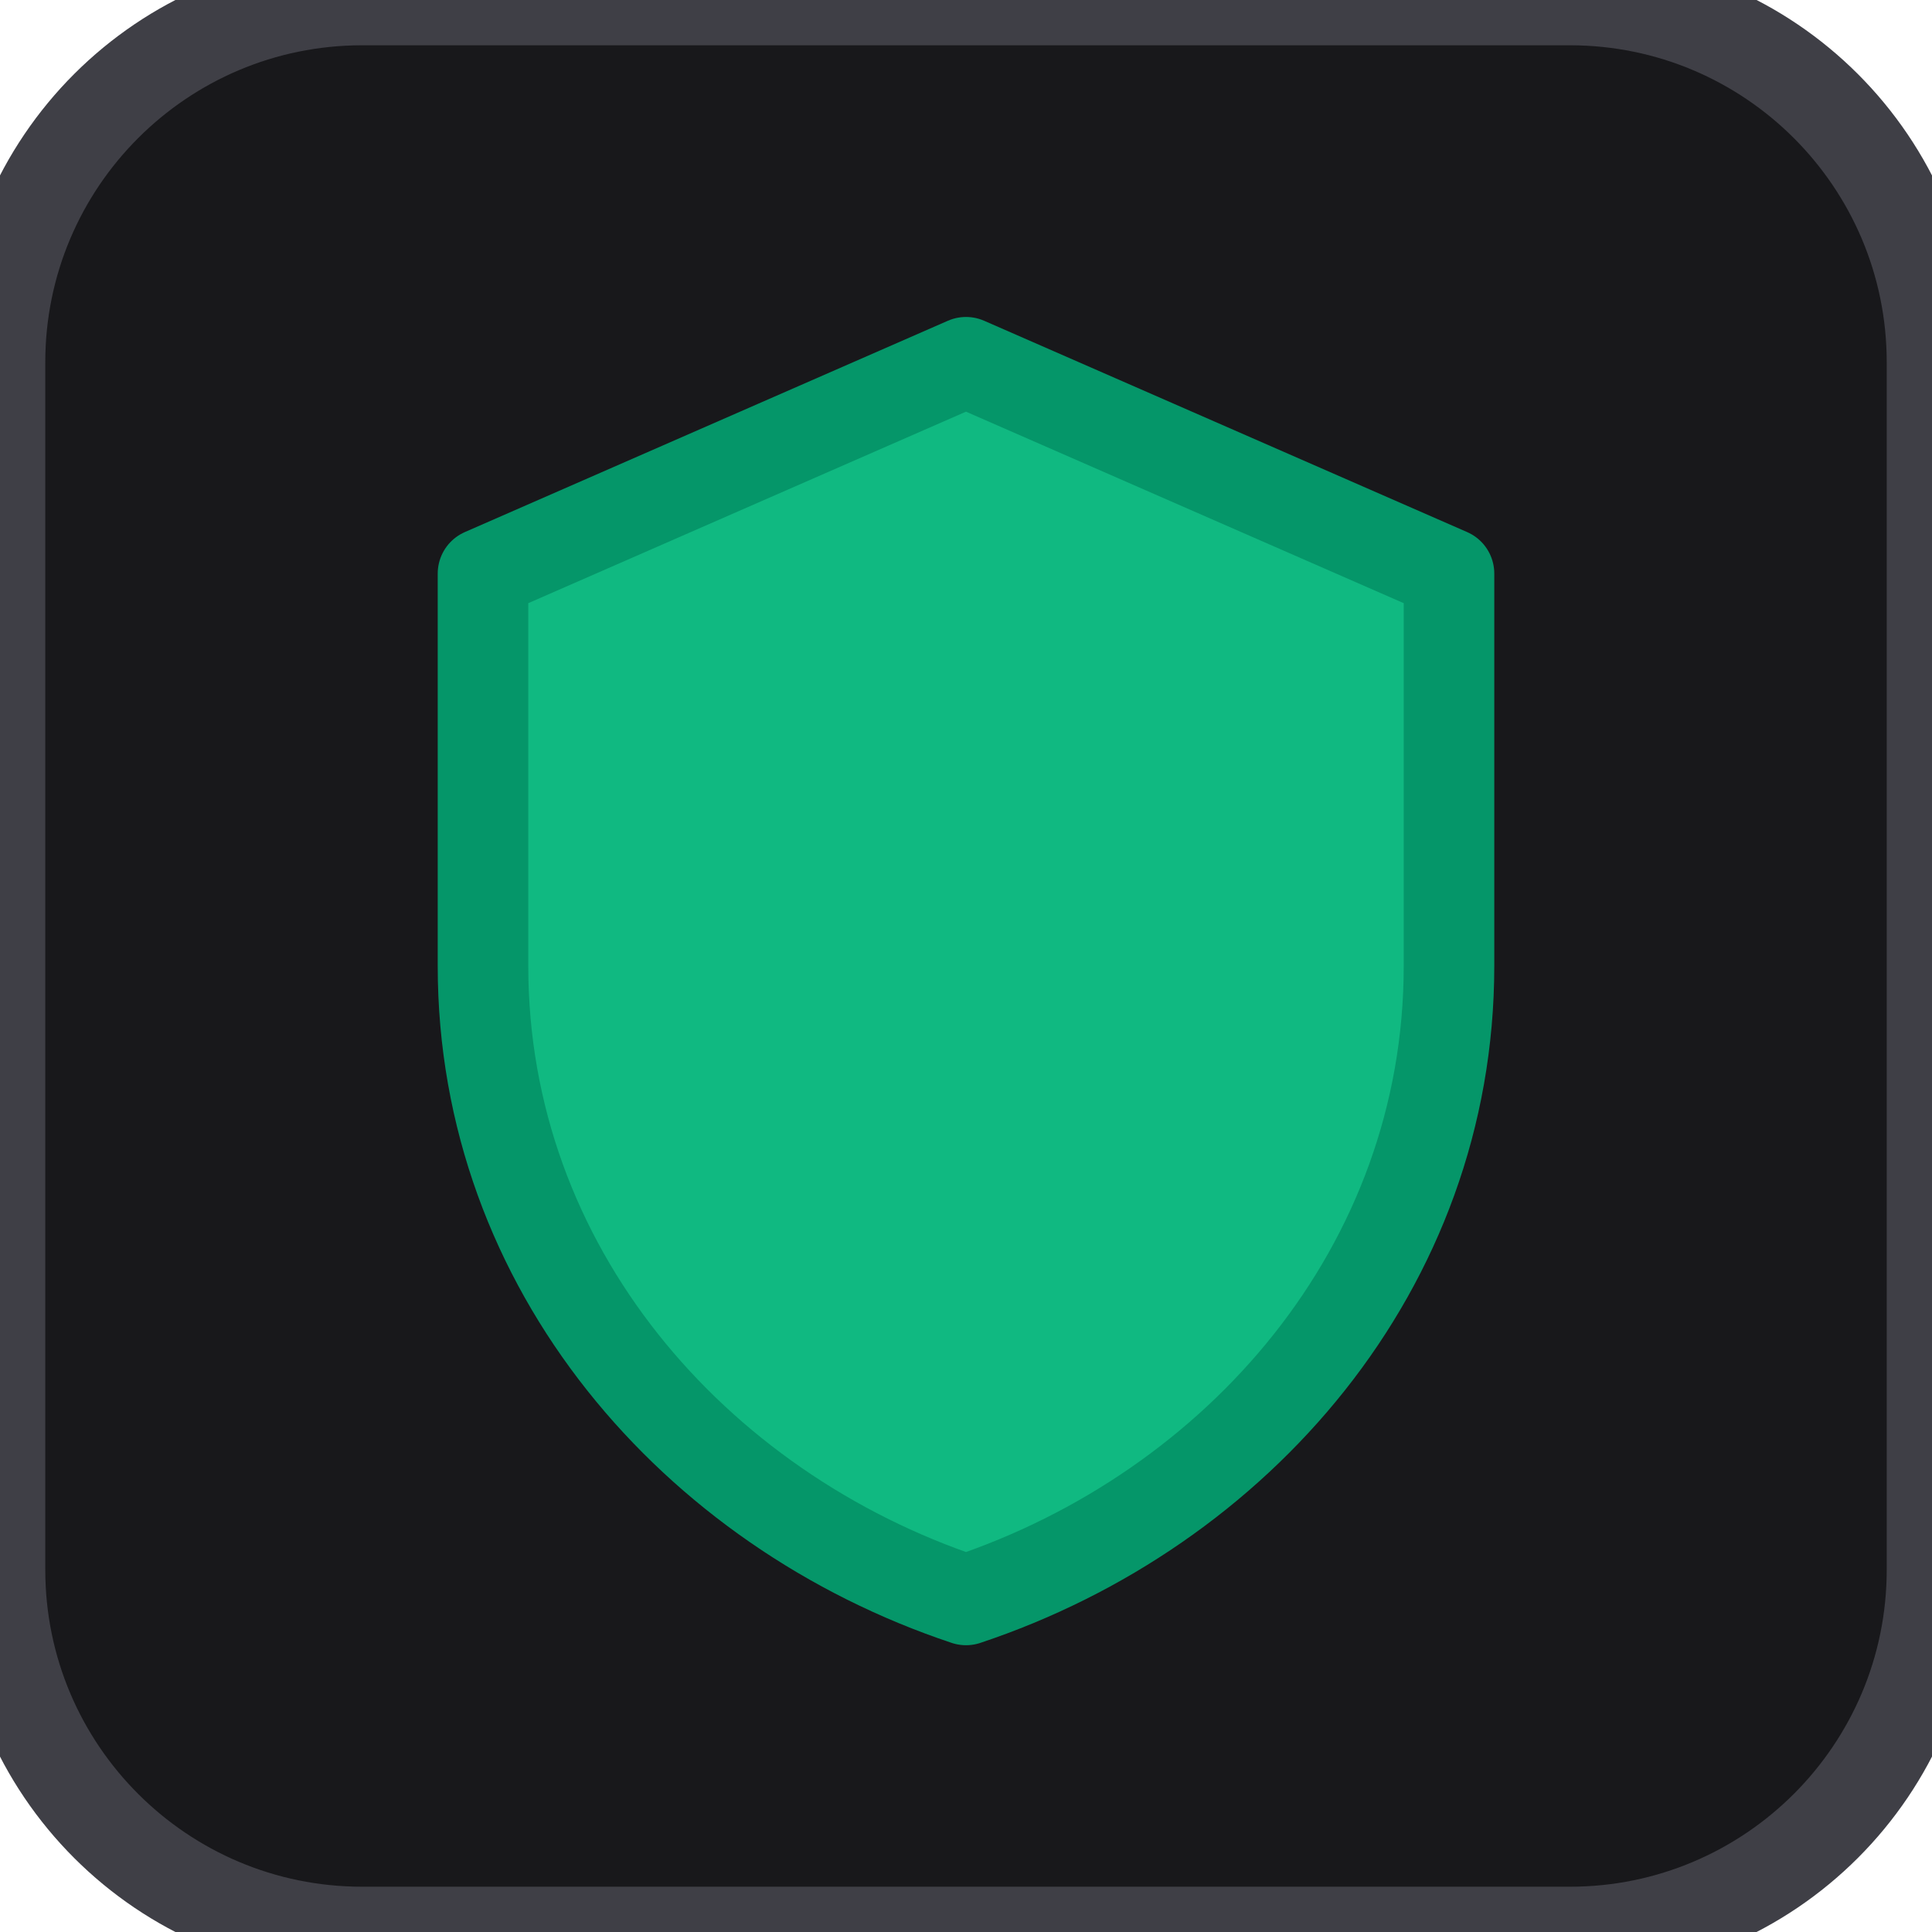
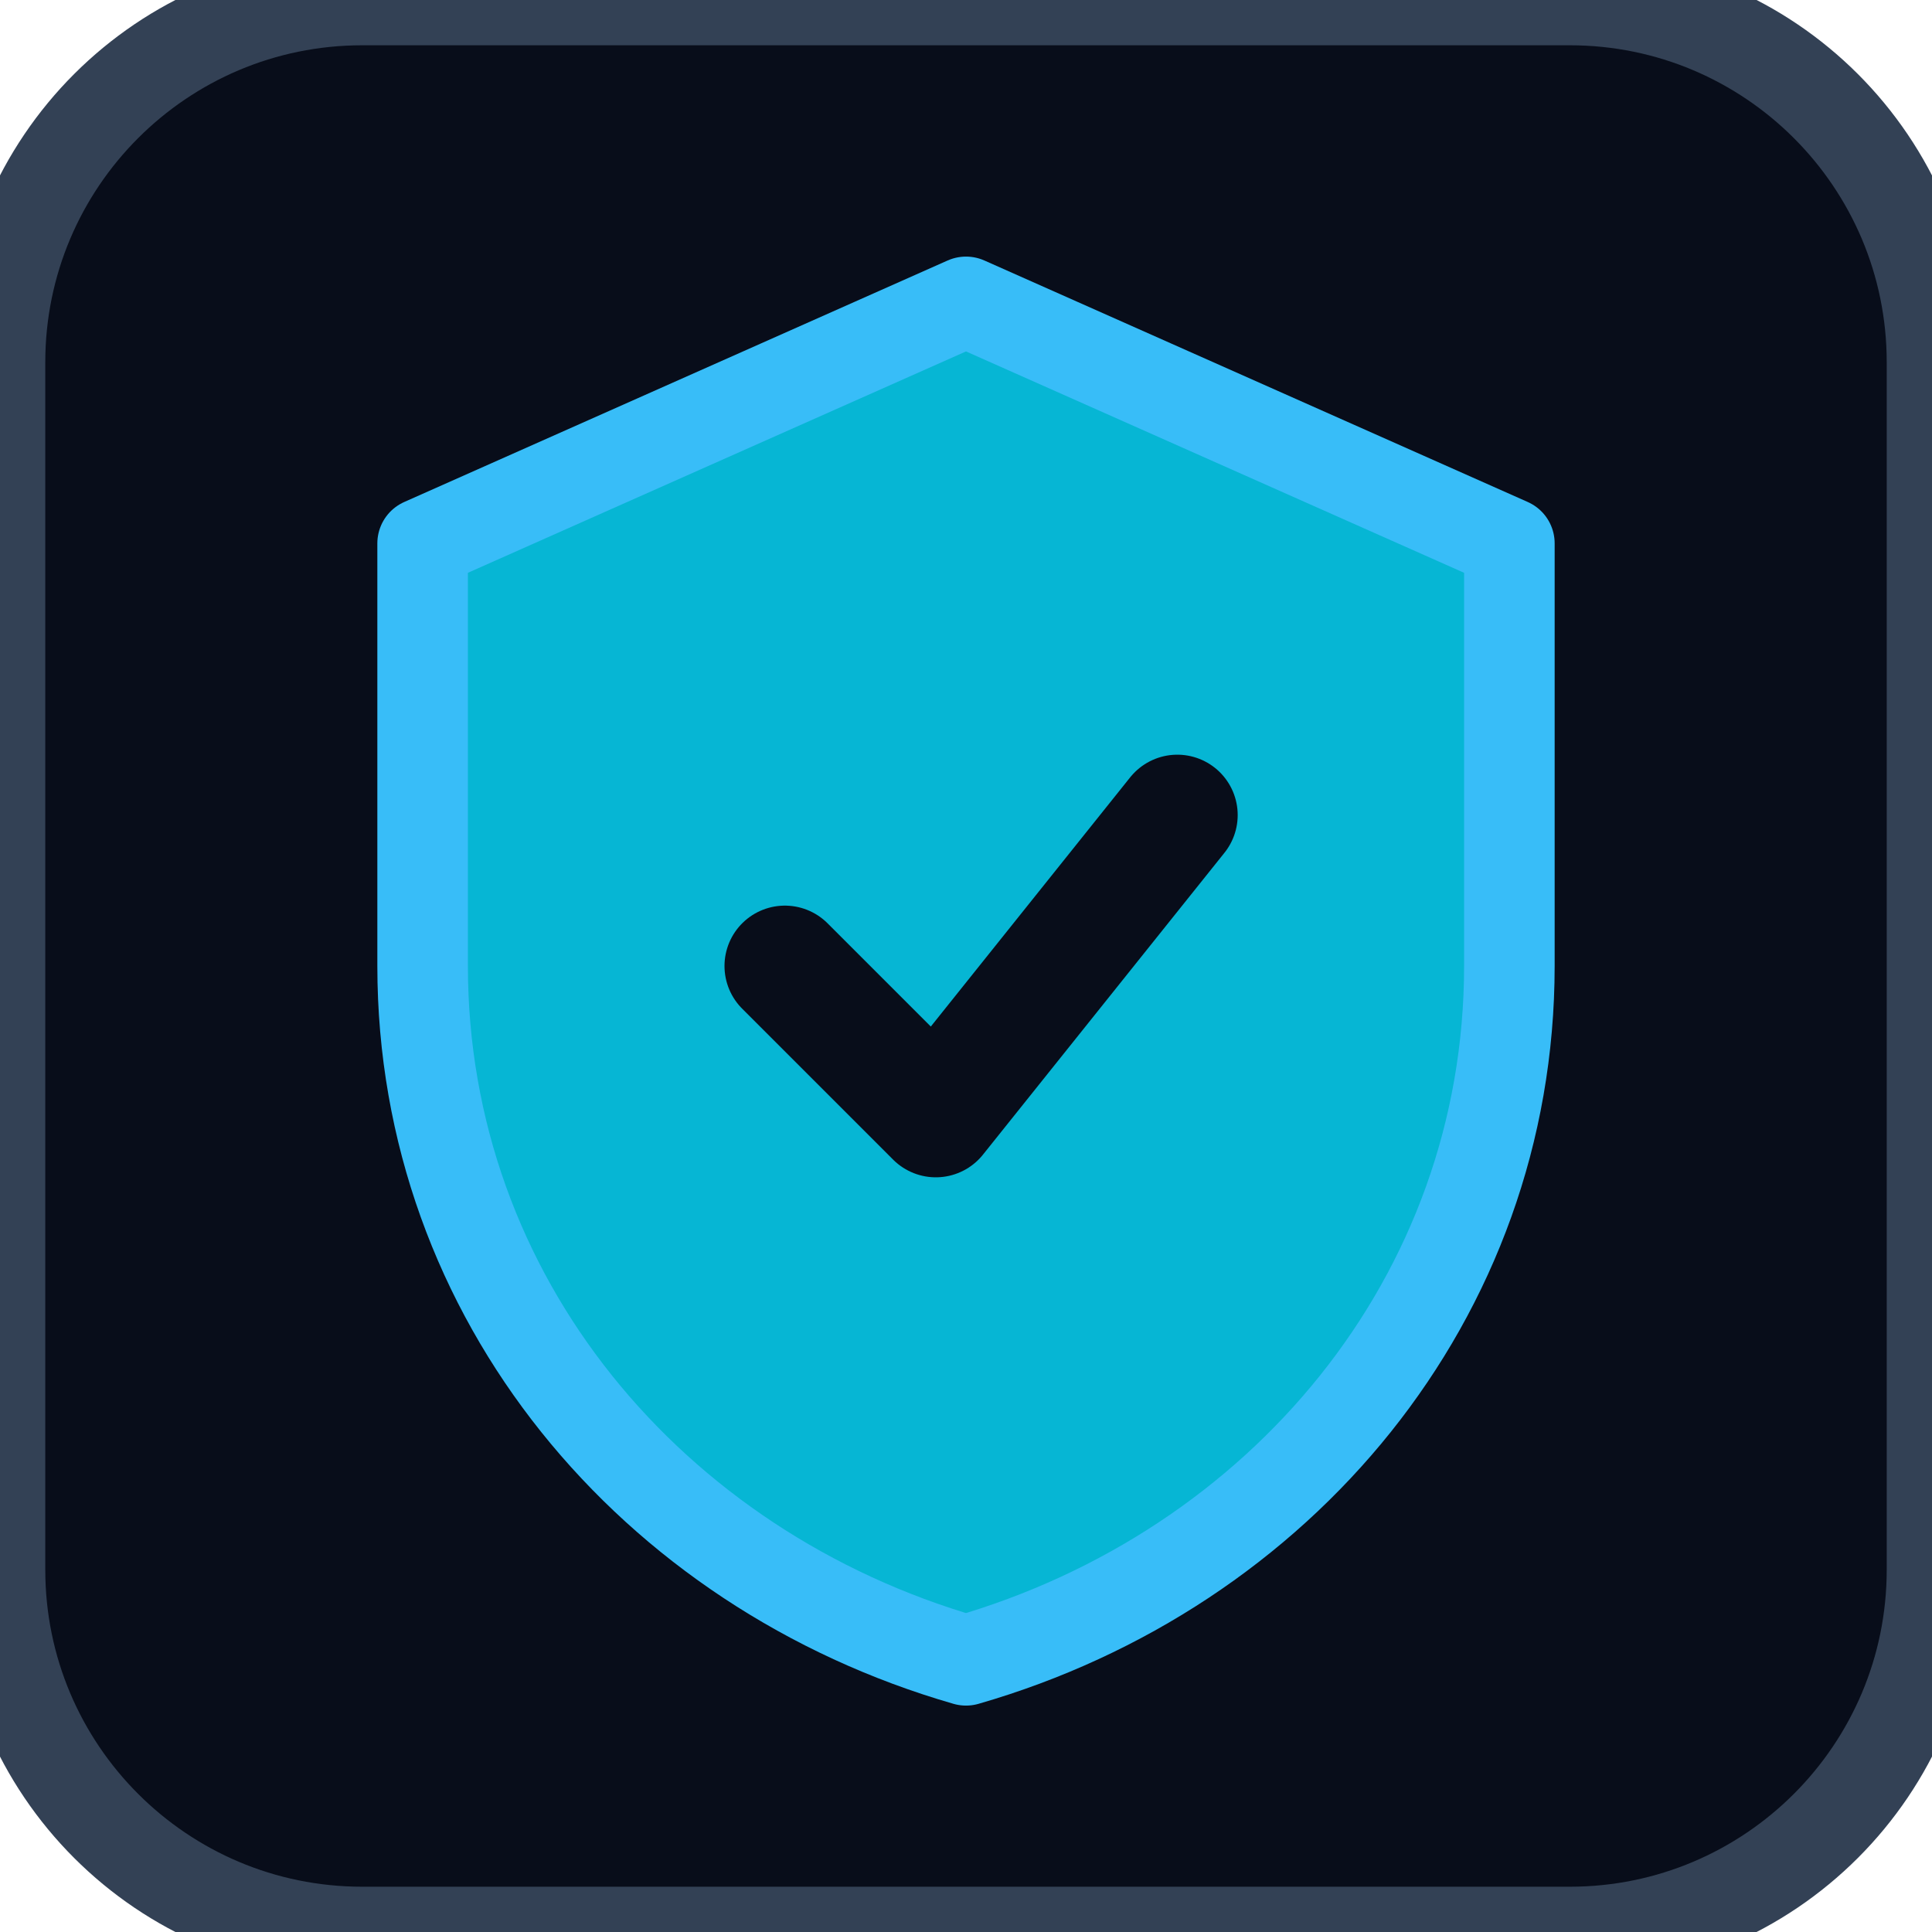
<svg xmlns="http://www.w3.org/2000/svg" viewBox="0 0 32 32" width="32" height="32">
-   <rect width="32" height="32" rx="6" fill="#18181b" stroke="#3f3f46" stroke-width="1.5" />
-   <path d="M16 6 L24 9.5 L24 16 C24 21 20.5 25 16 26.5 C11.5 25 8 21 8 16 L8 9.5 Z" fill="#10b981" stroke="#059669" stroke-width="1.5" stroke-linejoin="round" />
+   <rect width="32" height="32" rx="6" fill="#080d1a" stroke="#334155" stroke-width="1.5" />
+   <path d="M16 5 L25 9 L25 16 C25 21.5 21.2 26 16 27.5 C10.8 26 7 21.5 7 16 L7 9 Z" fill="#06B6D4" stroke="#38BDF8" stroke-width="1.5" stroke-linejoin="round" />
+   <path d="M13 16 L15.5 18.5 L19.5 13.5" fill="none" stroke="#080d1a" stroke-width="2" stroke-linecap="round" stroke-linejoin="round" />
</svg>
